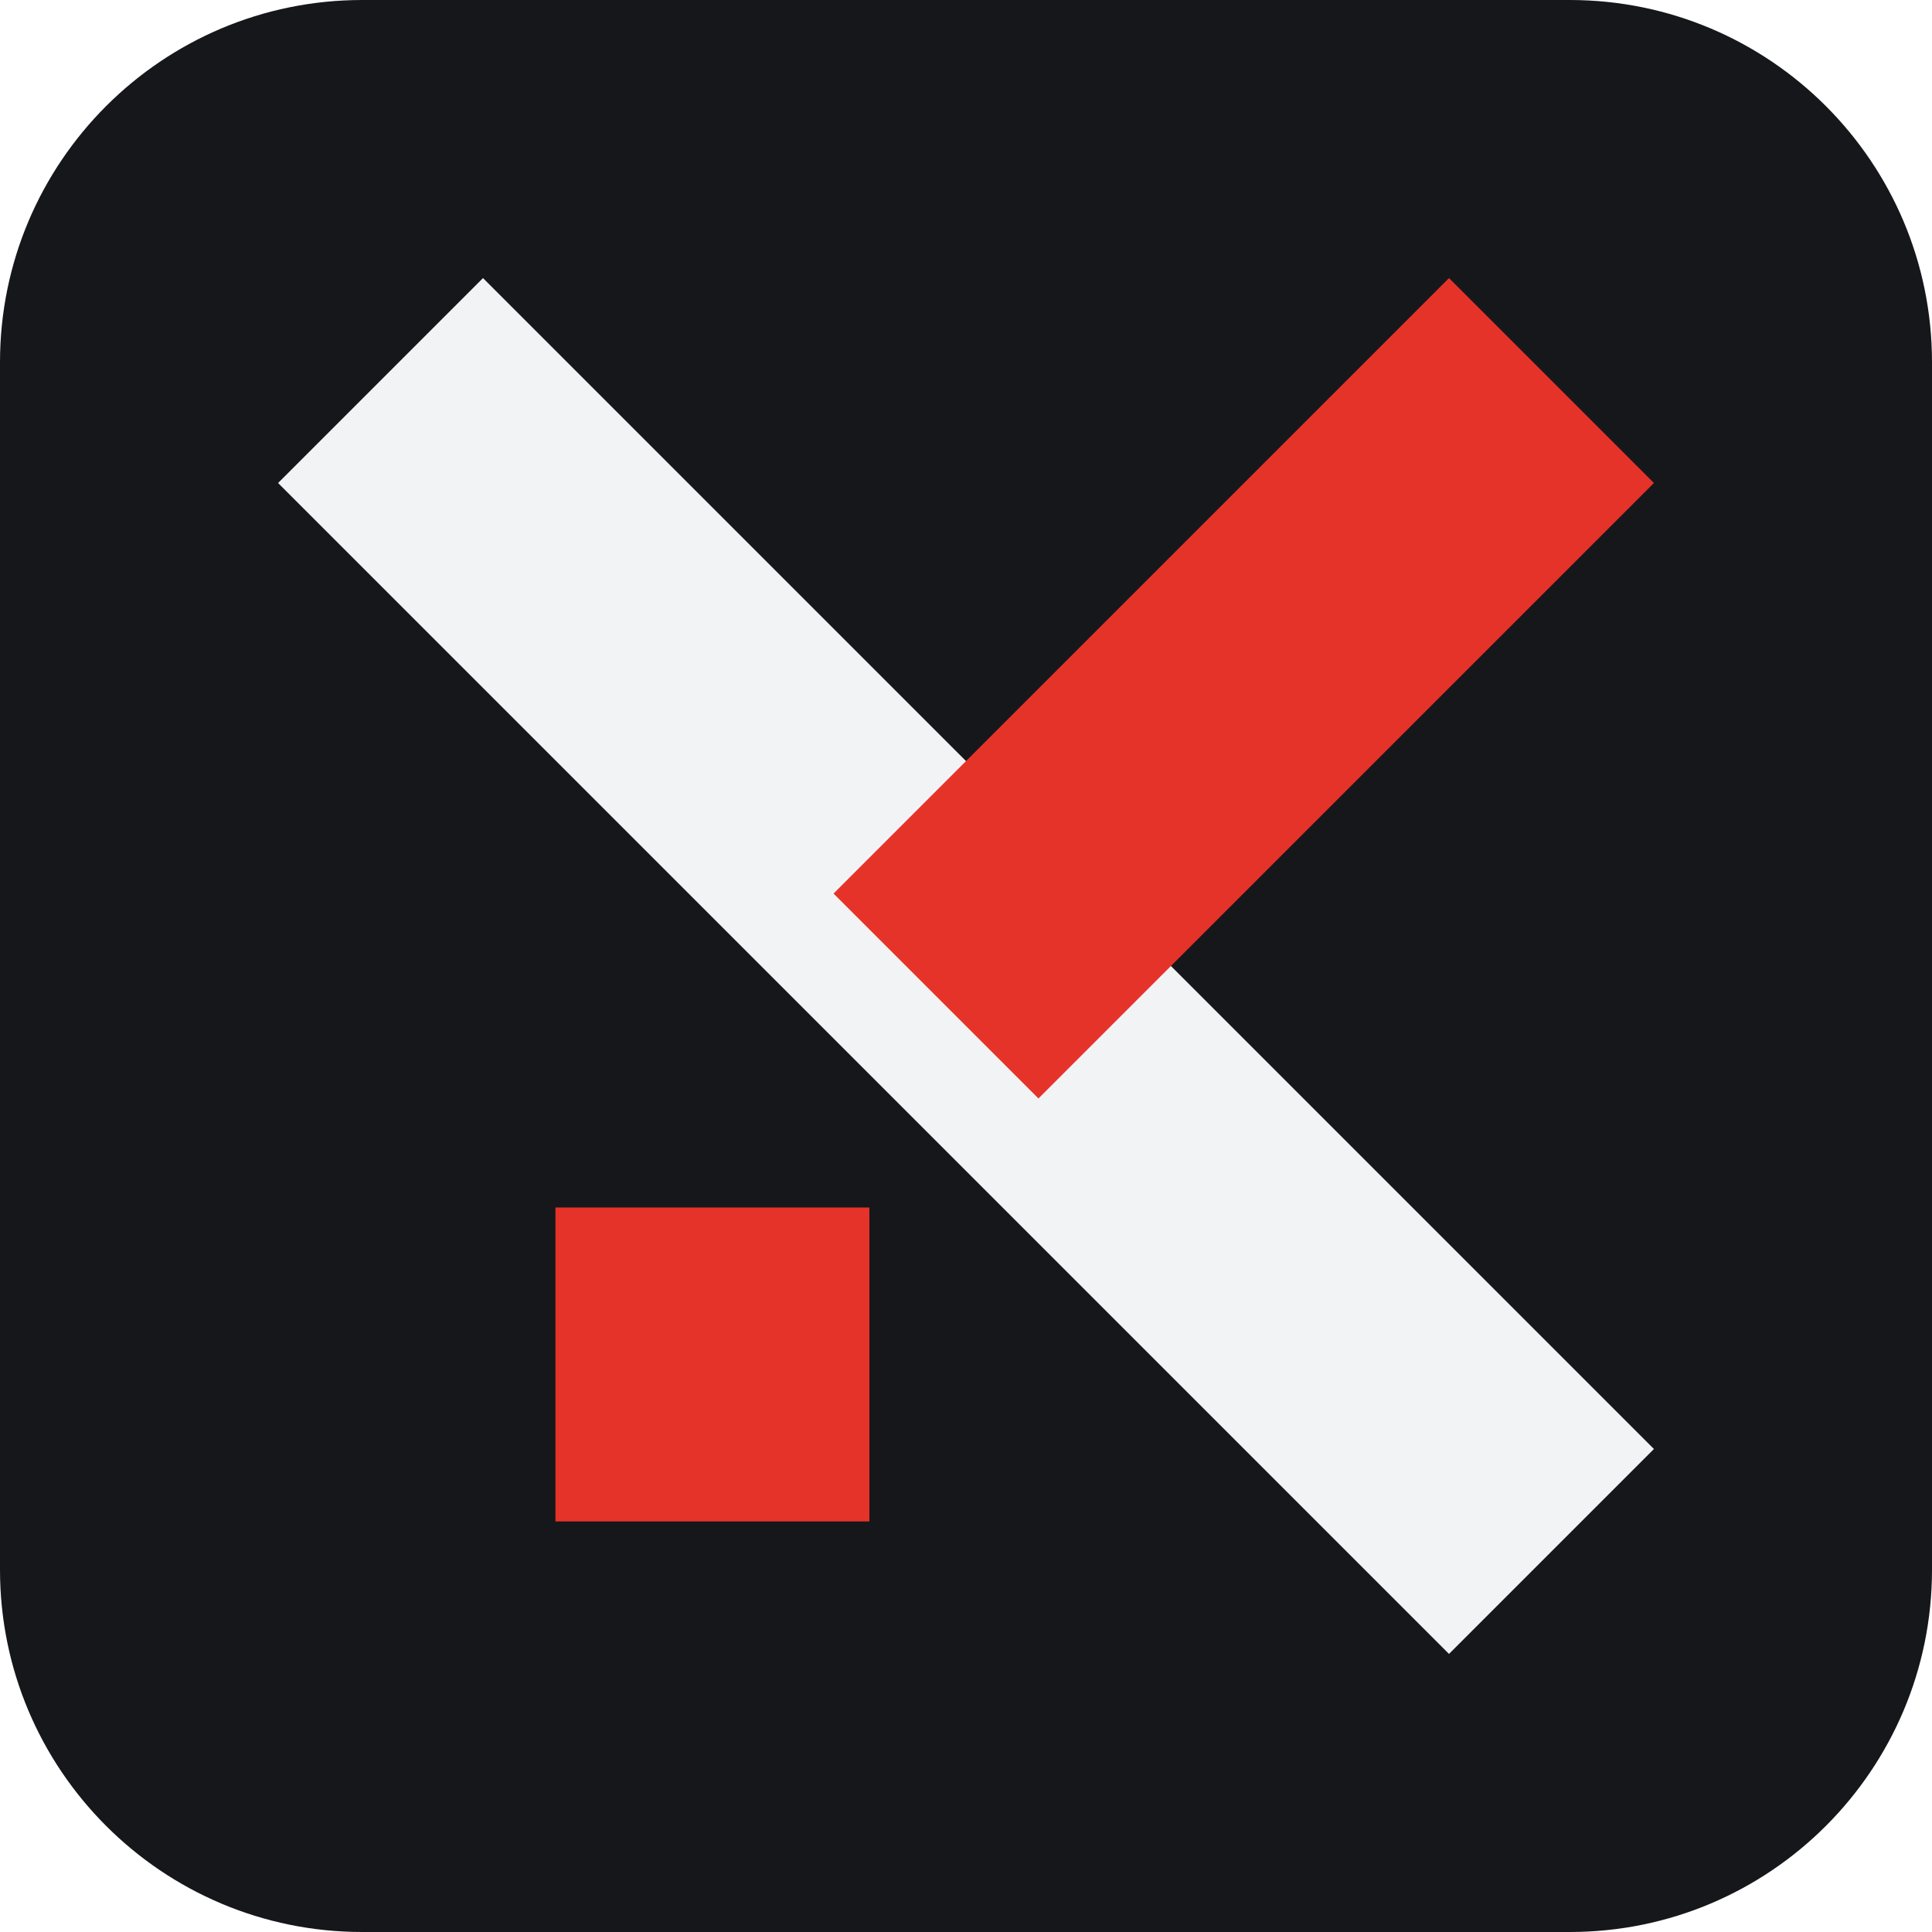
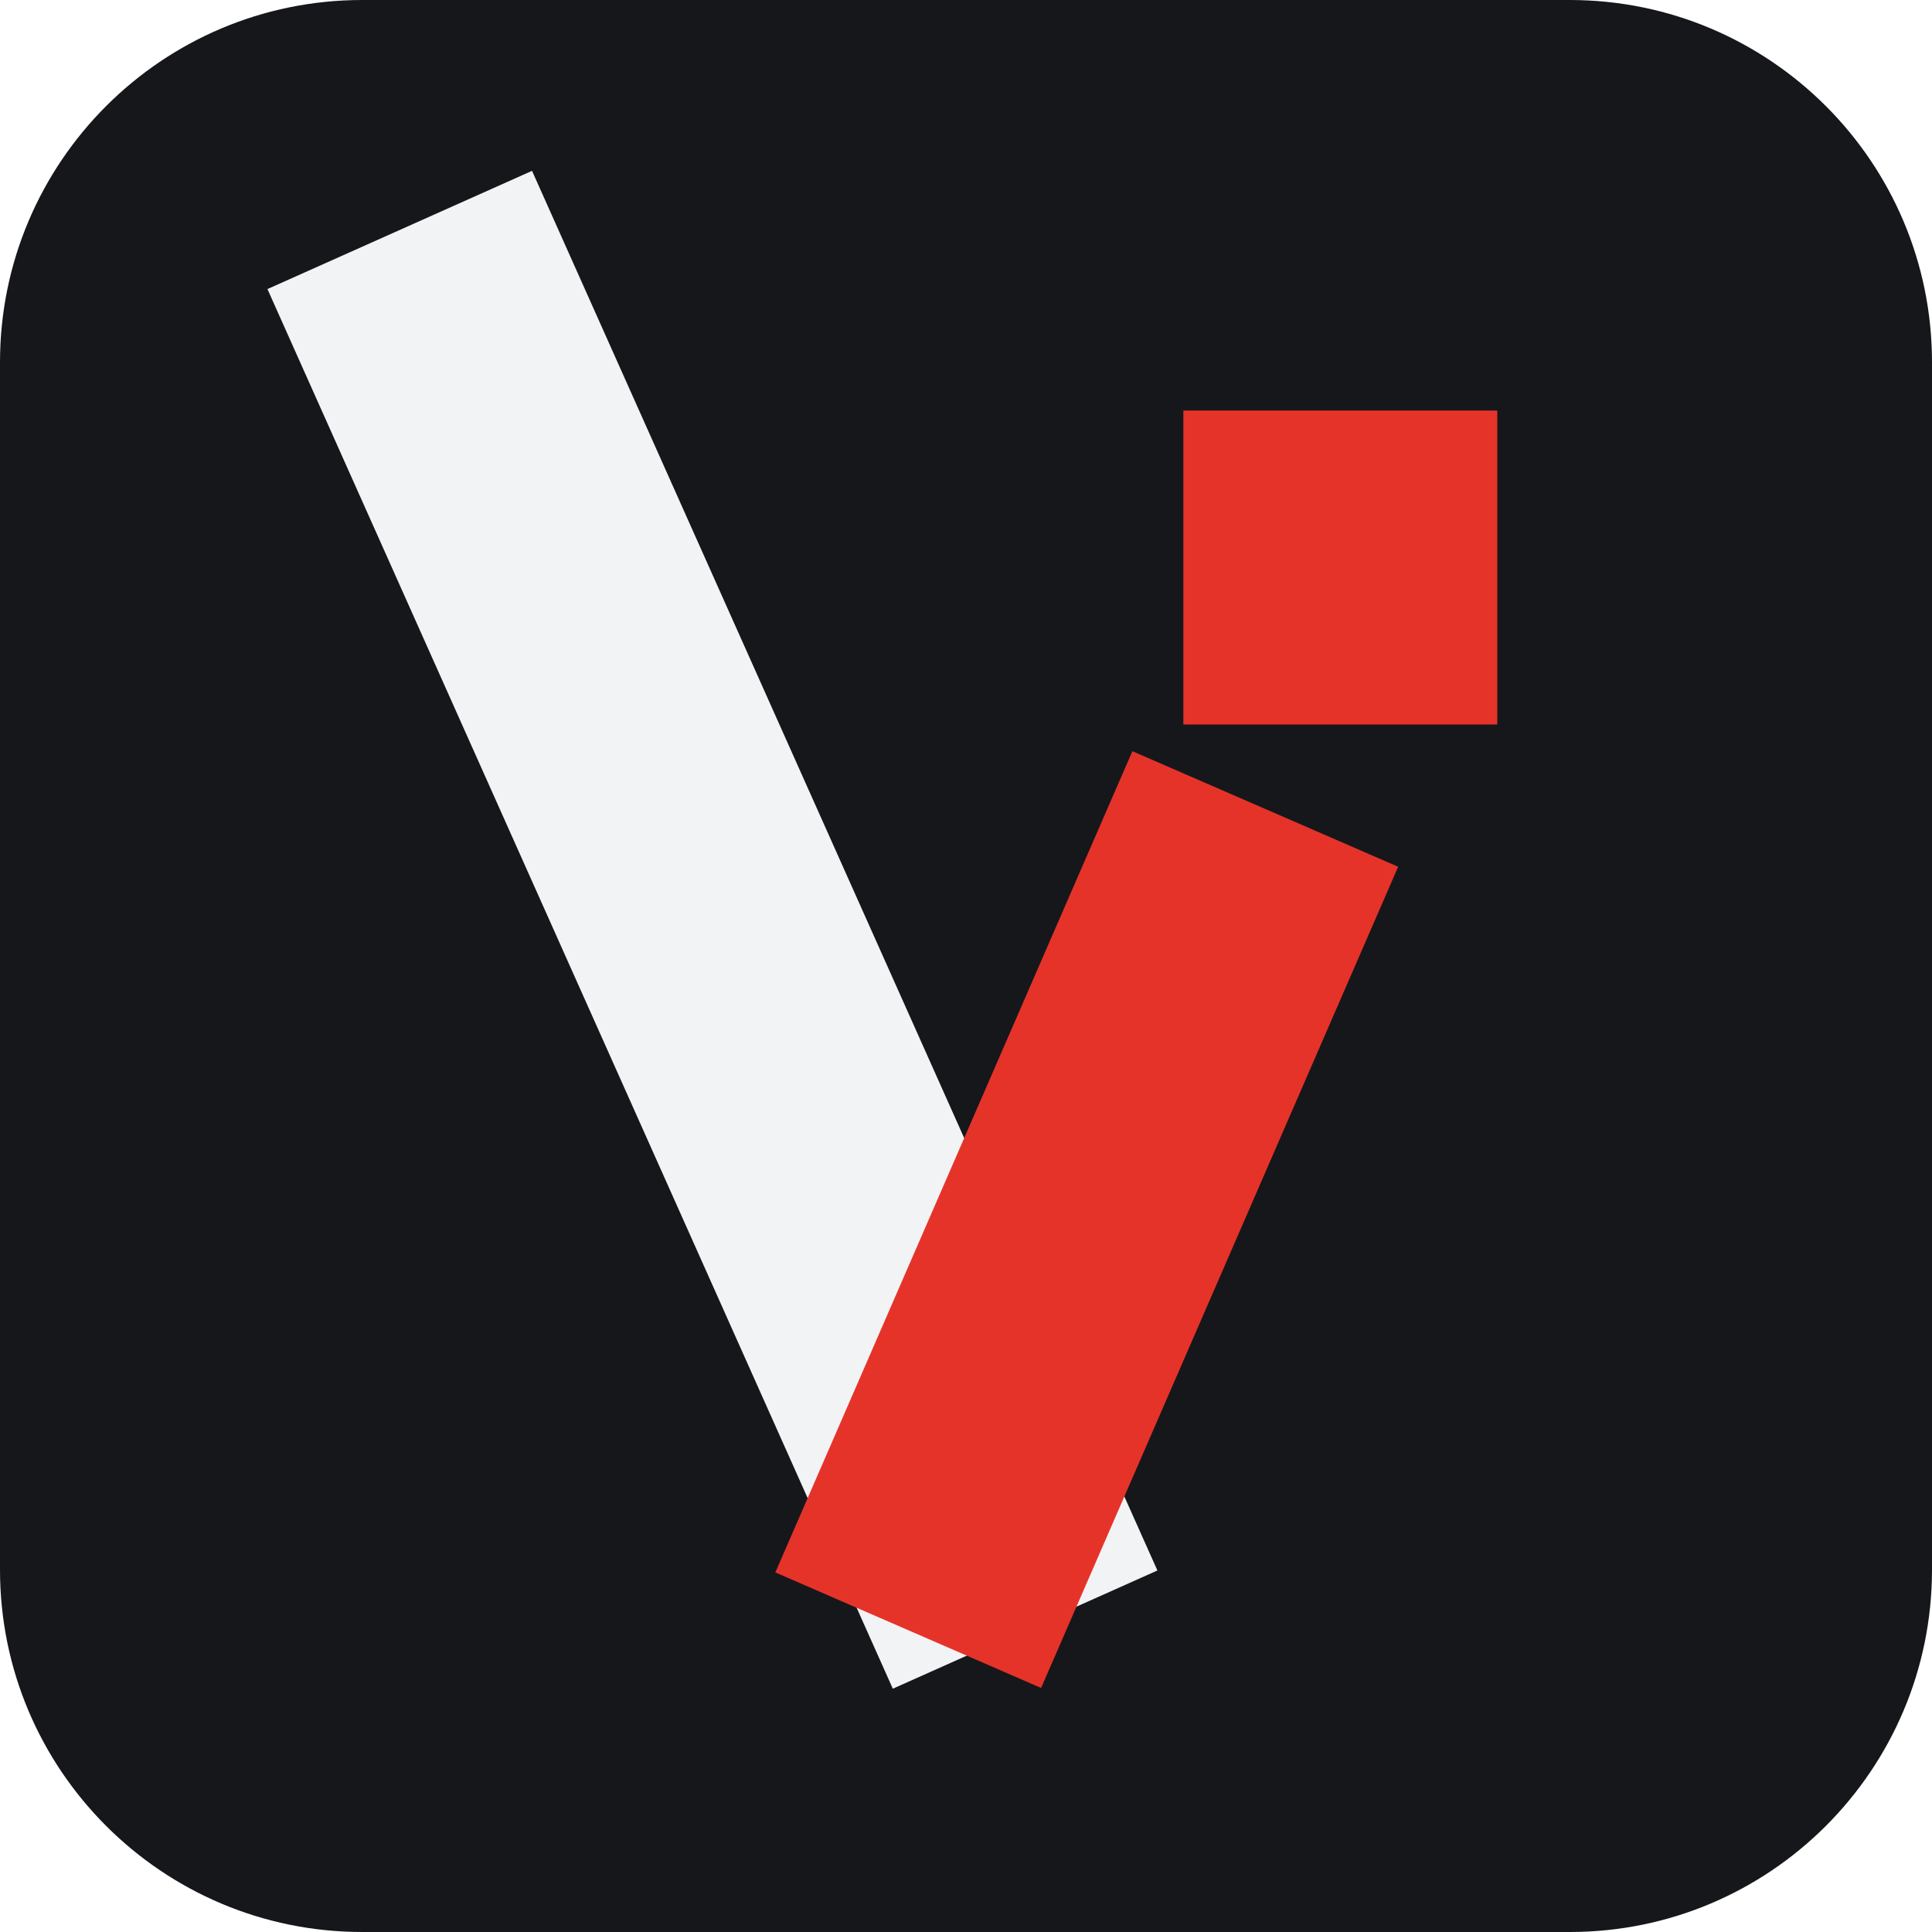
- <svg xmlns="http://www.w3.org/2000/svg" width="16" height="16" viewBox="0 0 16 16" fill="none" role="img" aria-label="PurgeX">
+ <svg xmlns="http://www.w3.org/2000/svg" width="16" height="16" viewBox="0 0 16 16" fill="none" role="img" aria-label="Vacate">
  <rect width="16" height="16" rx="3" fill="#16171B" />
-   <path d="M4 4 L12 12" stroke="#F2F3F5" stroke-width="2.4" stroke-linecap="square" />
-   <path d="M12 4 L8.6 7.4" stroke="#E63329" stroke-width="2.4" stroke-linecap="square" />
-   <rect x="4.6" y="10" width="2.6" height="2.6" fill="#E63329" />
+   <path d="M3.8 3 L8 12.4" stroke="#F2F3F5" stroke-width="2.4" stroke-linecap="square" />
+   <path d="M8 12.4 L10 7.8" stroke="#E63329" stroke-width="2.4" stroke-linecap="square" />
+   <rect x="9.8" y="3.4" width="2.6" height="2.6" fill="#E63329" />
</svg>
